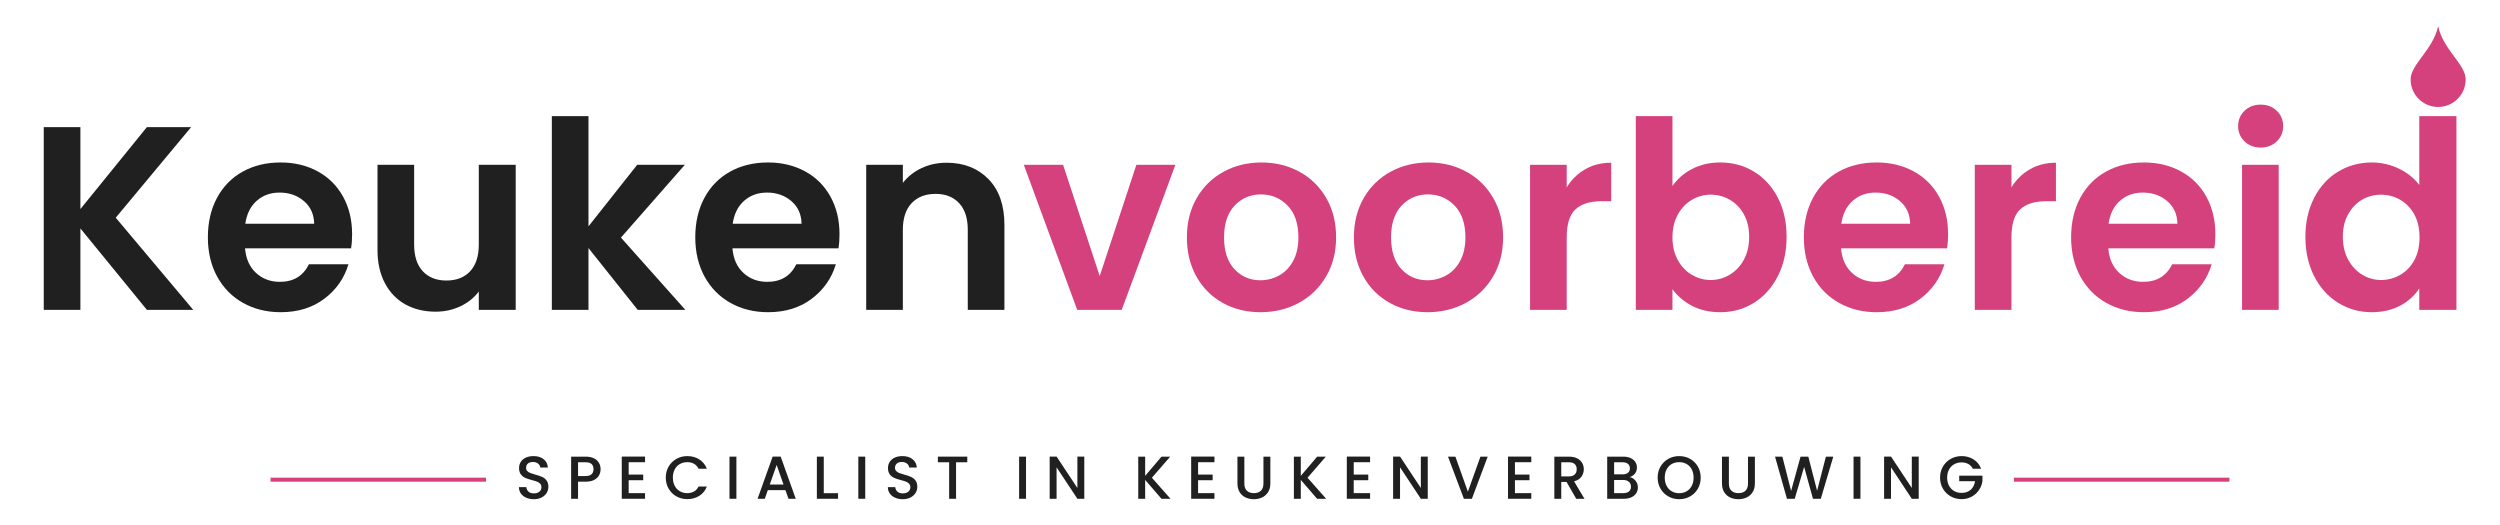
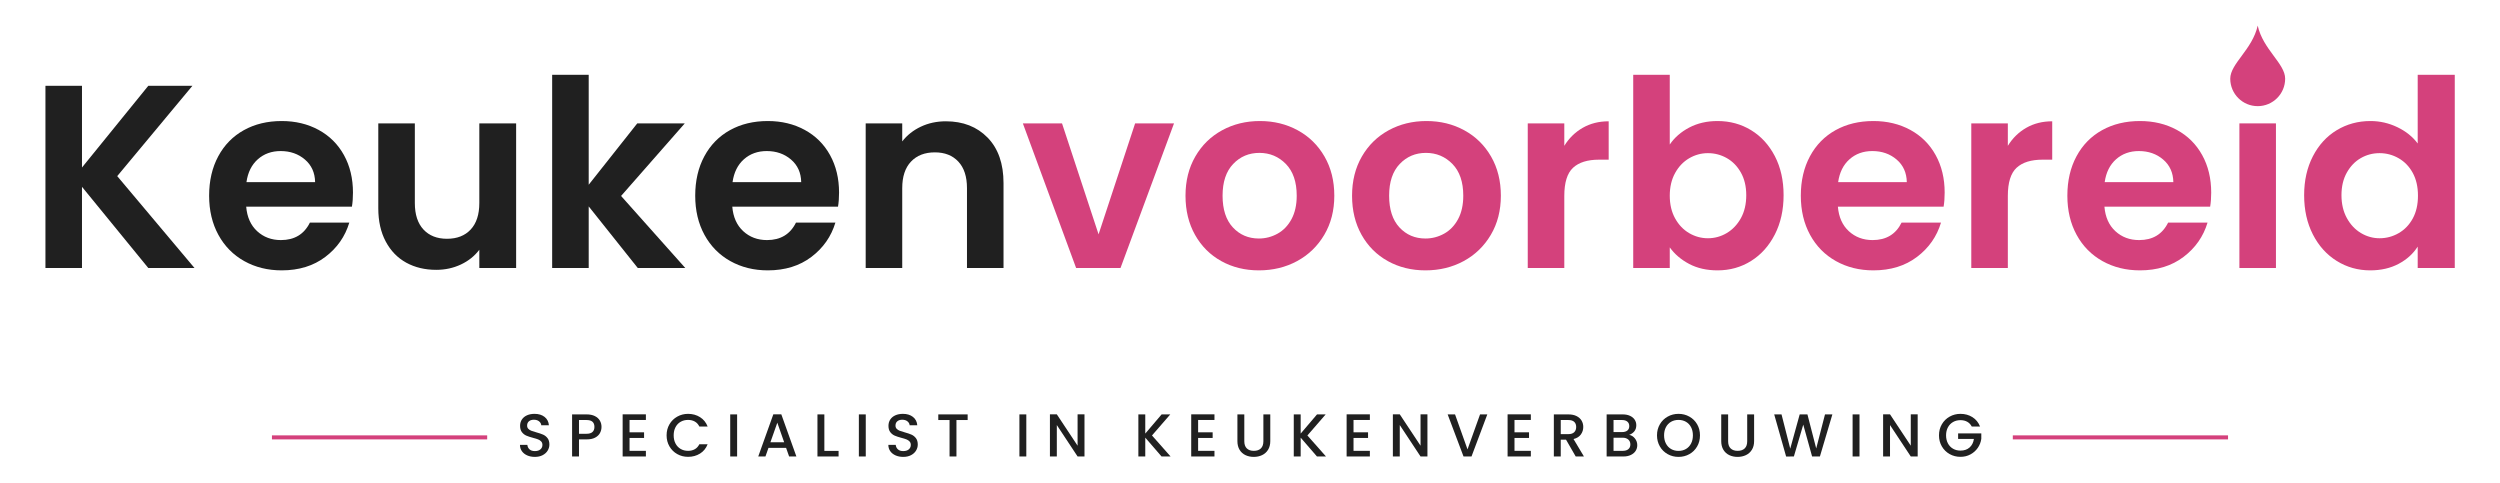
- <svg xmlns="http://www.w3.org/2000/svg" viewBox="0 0 1362.4 285.5" width="1362" height="286" role="img" aria-label="Keukenvoorbereid">
-   <g fill="#202020" transform="translate(14.00,168.56) scale(0.14265,-0.14265)">
+ <svg xmlns="http://www.w3.org/2000/svg" viewBox="0 0 1364.1 263.4" width="1364" height="263" role="img" aria-label="Keukenvoorbereid">
+   <g fill="#202020" transform="translate(14.00,146.45) scale(0.14265,-0.14265)">
    <path transform="translate(0.0,0)" d="M463 0 209 311V0H69V698H209V385L463 698H632L344 352L640 0Z" />
    <path transform="translate(663.0,0)" d="M580 235H175Q180 175 217.0 141.0Q254 107 308 107Q386 107 419 174H570Q546 94 478.0 42.5Q410 -9 311 -9Q231 -9 167.5 26.5Q104 62 68.5 127.0Q33 192 33 277Q33 363 68.0 428.0Q103 493 166.0 528.0Q229 563 311 563Q390 563 452.5 529.0Q515 495 549.5 432.5Q584 370 584 289Q584 259 580 235ZM439 329Q438 383 400.0 415.5Q362 448 307 448Q255 448 219.5 416.5Q184 385 176 329Z" />
    <path transform="translate(1280.0,0)" d="M592 554V0H451V70Q424 34 380.5 13.5Q337 -7 286 -7Q221 -7 171.0 20.5Q121 48 92.5 101.5Q64 155 64 229V554H204V249Q204 183 237.0 147.5Q270 112 327 112Q385 112 418.0 147.5Q451 183 451 249V554Z" />
    <path transform="translate(1941.0,0)" d="M397 0 209 236V0H69V740H209V319L395 554H577L333 276L579 0Z" />
    <path transform="translate(2525.0,0)" d="M580 235H175Q180 175 217.0 141.0Q254 107 308 107Q386 107 419 174H570Q546 94 478.0 42.5Q410 -9 311 -9Q231 -9 167.5 26.5Q104 62 68.5 127.0Q33 192 33 277Q33 363 68.0 428.0Q103 493 166.0 528.0Q229 563 311 563Q390 563 452.5 529.0Q515 495 549.5 432.5Q584 370 584 289Q584 259 580 235ZM439 329Q438 383 400.0 415.5Q362 448 307 448Q255 448 219.5 416.5Q184 385 176 329Z" />
    <path transform="translate(3142.0,0)" d="M597 325V0H457V306Q457 372 424.0 407.5Q391 443 334 443Q276 443 242.5 407.5Q209 372 209 306V0H69V554H209V485Q237 521 280.5 541.5Q324 562 376 562Q475 562 536.0 499.5Q597 437 597 325Z" />
  </g>
-   <g fill="#D4417C" transform="translate(556.51,168.56) scale(0.14265,-0.14265)">
+   <g fill="#D4417C" transform="translate(556.51,146.45) scale(0.14265,-0.14265)">
    <path transform="translate(0.0,0)" d="M300 129 440 554H589L384 0H214L10 554H160Z" />
    <path transform="translate(599.0,0)" d="M34 277Q34 362 71.5 427.0Q109 492 174.0 527.5Q239 563 319 563Q399 563 464.0 527.5Q529 492 566.5 427.0Q604 362 604 277Q604 192 565.5 127.0Q527 62 461.5 26.5Q396 -9 315 -9Q235 -9 171.0 26.5Q107 62 70.5 127.0Q34 192 34 277ZM460 277Q460 356 418.5 398.5Q377 441 317 441Q257 441 216.5 398.5Q176 356 176 277Q176 198 215.5 155.5Q255 113 315 113Q353 113 386.5 131.5Q420 150 440.0 187.0Q460 224 460 277Z" />
    <path transform="translate(1237.0,0)" d="M34 277Q34 362 71.5 427.0Q109 492 174.0 527.5Q239 563 319 563Q399 563 464.0 527.5Q529 492 566.5 427.0Q604 362 604 277Q604 192 565.5 127.0Q527 62 461.5 26.5Q396 -9 315 -9Q235 -9 171.0 26.5Q107 62 70.5 127.0Q34 192 34 277ZM460 277Q460 356 418.5 398.5Q377 441 317 441Q257 441 216.5 398.5Q176 356 176 277Q176 198 215.5 155.5Q255 113 315 113Q353 113 386.5 131.5Q420 150 440.0 187.0Q460 224 460 277Z" />
    <path transform="translate(1875.0,0)" d="M379 562V415H342Q276 415 242.5 384.0Q209 353 209 276V0H69V554H209V468Q236 512 279.5 537.0Q323 562 379 562Z" />
    <path transform="translate(2279.0,0)" d="M392 563Q463 563 520.5 528.0Q578 493 611.5 428.5Q645 364 645 279Q645 194 611.5 128.5Q578 63 520.5 27.0Q463 -9 392 -9Q330 -9 283.5 15.5Q237 40 209 79V0H69V740H209V473Q236 513 283.5 538.0Q331 563 392 563ZM355 440Q317 440 283.5 420.5Q250 401 229.5 364.0Q209 327 209 277Q209 227 229.5 190.0Q250 153 283.5 133.5Q317 114 355 114Q394 114 427.5 134.0Q461 154 481.5 191.0Q502 228 502 279Q502 329 481.5 365.5Q461 402 427.5 421.0Q394 440 355 440Z" />
    <path transform="translate(2957.0,0)" d="M580 235H175Q180 175 217.0 141.0Q254 107 308 107Q386 107 419 174H570Q546 94 478.0 42.5Q410 -9 311 -9Q231 -9 167.5 26.5Q104 62 68.5 127.0Q33 192 33 277Q33 363 68.0 428.0Q103 493 166.0 528.0Q229 563 311 563Q390 563 452.5 529.0Q515 495 549.5 432.5Q584 370 584 289Q584 259 580 235ZM439 329Q438 383 400.0 415.5Q362 448 307 448Q255 448 219.5 416.5Q184 385 176 329Z" />
    <path transform="translate(3574.0,0)" d="M379 562V415H342Q276 415 242.5 384.0Q209 353 209 276V0H69V554H209V468Q236 512 279.5 537.0Q323 562 379 562Z" />
    <path transform="translate(3978.0,0)" d="M580 235H175Q180 175 217.0 141.0Q254 107 308 107Q386 107 419 174H570Q546 94 478.0 42.5Q410 -9 311 -9Q231 -9 167.5 26.5Q104 62 68.5 127.0Q33 192 33 277Q33 363 68.0 428.0Q103 493 166.0 528.0Q229 563 311 563Q390 563 452.5 529.0Q515 495 549.5 432.5Q584 370 584 289Q584 259 580 235ZM439 329Q438 383 400.0 415.5Q362 448 307 448Q255 448 219.5 416.5Q184 385 176 329Z" />
-     <path transform="translate(4595.0,0)" d="M54 702Q54 737 78.5 760.5Q103 784 140 784Q177 784 201.5 760.5Q226 737 226 702Q226 667 201.5 643.5Q177 620 140 620Q103 620 78.5 643.5Q54 667 54 702ZM209 554V0H69V554Z" />
-     <path transform="translate(4873.0,0)" d="M287 563Q341 563 390.0 539.5Q439 516 468 477V740H610V0H468V82Q442 41 395.0 16.0Q348 -9 286 -9Q216 -9 158.0 27.0Q100 63 66.5 128.5Q33 194 33 279Q33 363 66.5 428.0Q100 493 158.0 528.0Q216 563 287 563ZM322 440Q283 440 250.0 421.0Q217 402 196.5 365.5Q176 329 176 279Q176 229 196.5 191.5Q217 154 250.5 134.0Q284 114 322 114Q361 114 395.0 133.5Q429 153 449.0 189.5Q469 226 469 277Q469 328 449.0 364.5Q429 401 395.0 420.5Q361 440 322 440Z" />
+     <path transform="translate(4595.0,0)" d="M215 554V0H75V554Z" />
+     <path transform="translate(4885.0,0)" d="M287 563Q341 563 390.0 539.5Q439 516 468 477V740H610V0H468V82Q442 41 395.0 16.0Q348 -9 286 -9Q216 -9 158.0 27.0Q100 63 66.5 128.5Q33 194 33 279Q33 363 66.5 428.0Q100 493 158.0 528.0Q216 563 287 563ZM322 440Q283 440 250.0 421.0Q217 402 196.5 365.5Q176 329 176 279Q176 229 196.5 191.5Q217 154 250.5 134.0Q284 114 322 114Q361 114 395.0 133.5Q429 153 449.0 189.5Q469 226 469 277Q469 328 449.0 364.5Q429 401 395.0 420.5Q361 440 322 440Z" />
  </g>
-   <path fill="#D4417C" d="M 1328.69,14.00 C 1331.58,27.05 1343.69,34.75 1343.69,43.00 A 15.00,15.00 0 0 1 1313.69,43.00 C 1313.69,34.75 1325.81,27.05 1328.69,14.00 Z" />
-   <g fill="#202020" transform="translate(280.88,271.52) scale(0.03304,-0.03304)">
+   <path fill="#D4417C" d="M 1232.69,14.00 C 1235.58,27.05 1247.69,34.75 1247.69,43.00 A 15.00,15.00 0 0 1 1217.69,43.00 C 1217.69,34.75 1229.80,27.05 1232.69,14.00 Z" />
+   <g fill="#202020" transform="translate(281.22,249.43) scale(0.03308,-0.03308)">
    <path transform="translate(0.0,0)" d="M58 192H180Q184 147 215.5 118.0Q247 89 304 89Q363 89 396.0 117.5Q429 146 429 191Q429 226 408.5 248.0Q388 270 357.5 282.0Q327 294 273 308Q205 326 162.5 344.5Q120 363 90.0 402.0Q60 441 60 506Q60 566 90.0 611.0Q120 656 174.0 680.0Q228 704 299 704Q400 704 464.5 653.5Q529 603 536 515H410Q407 553 374.0 580.0Q341 607 287 607Q238 607 207.0 582.0Q176 557 176 510Q176 478 195.5 457.5Q215 437 245.0 425.0Q275 413 327 399Q396 380 439.5 361.0Q483 342 513.5 302.5Q544 263 544 197Q544 144 515.5 97.0Q487 50 432.5 21.5Q378 -7 304 -7Q234 -7 178.0 17.5Q122 42 90.0 87.0Q58 132 58 192Z" />
    <path transform="translate(844.0,0)" d="M315 282H189V0H75V695H315Q395 695 450.5 667.5Q506 640 533.5 593.0Q561 546 561 488Q561 435 536.0 388.0Q511 341 456.0 311.5Q401 282 315 282ZM444 488Q444 602 315 602H189V375H315Q380 375 412.0 404.5Q444 434 444 488Z" />
    <path transform="translate(1679.0,0)" d="M189 603V399H429V306H189V93H459V0H75V696H459V603Z" />
    <path transform="translate(2443.0,0)" d="M392 704Q503 704 589.5 649.5Q676 595 715 495H578Q551 550 503.0 577.0Q455 604 392 604Q323 604 269.0 573.0Q215 542 184.5 484.0Q154 426 154 349Q154 272 184.5 214.0Q215 156 269.0 124.5Q323 93 392 93Q455 93 503.0 120.0Q551 147 578 202H715Q676 102 589.5 48.0Q503 -6 392 -6Q294 -6 213.0 39.5Q132 85 84.5 166.0Q37 247 37 349Q37 451 84.5 532.0Q132 613 213.5 658.5Q295 704 392 704Z" />
    <path transform="translate(3456.0,0)" d="M189 695V0H75V695Z" />
    <path transform="translate(3960.0,0)" d="M494 142H203L153 0H34L283 696H415L664 0H544ZM462 235 349 558 235 235Z" />
    <path transform="translate(4897.0,0)" d="M189 92H424V0H75V695H189Z" />
    <path transform="translate(5581.0,0)" d="M189 695V0H75V695Z" />
    <path transform="translate(6085.0,0)" d="M58 192H180Q184 147 215.5 118.0Q247 89 304 89Q363 89 396.0 117.5Q429 146 429 191Q429 226 408.5 248.0Q388 270 357.5 282.0Q327 294 273 308Q205 326 162.5 344.5Q120 363 90.0 402.0Q60 441 60 506Q60 566 90.0 611.0Q120 656 174.0 680.0Q228 704 299 704Q400 704 464.5 653.5Q529 603 536 515H410Q407 553 374.0 580.0Q341 607 287 607Q238 607 207.0 582.0Q176 557 176 510Q176 478 195.5 457.5Q215 437 245.0 425.0Q275 413 327 399Q396 380 439.5 361.0Q483 342 513.5 302.5Q544 263 544 197Q544 144 515.5 97.0Q487 50 432.5 21.5Q378 -7 304 -7Q234 -7 178.0 17.5Q122 42 90.0 87.0Q58 132 58 192Z" />
    <path transform="translate(6929.0,0)" d="M524 695V602H339V0H225V602H39V695Z" />
    <path transform="translate(8233.0,0)" d="M189 695V0H75V695Z" />
    <path transform="translate(8737.0,0)" d="M646 0H532L189 519V0H75V696H189L532 178V696H646Z" />
    <path transform="translate(10198.0,0)" d="M458 0 189 311V0H75V695H189V378L459 695H602L300 347L607 0Z" />
    <path transform="translate(11071.0,0)" d="M189 603V399H429V306H189V93H459V0H75V696H459V603Z" />
    <path transform="translate(11835.0,0)" d="M188 695V252Q188 173 229.5 133.0Q271 93 345 93Q420 93 461.5 133.0Q503 173 503 252V695H617V254Q617 169 580.0 110.0Q543 51 481.0 22.0Q419 -7 344 -7Q269 -7 207.5 22.0Q146 51 110.0 110.0Q74 169 74 254V695Z" />
    <path transform="translate(12765.0,0)" d="M458 0 189 311V0H75V695H189V378L459 695H602L300 347L607 0Z" />
    <path transform="translate(13638.0,0)" d="M189 603V399H429V306H189V93H459V0H75V696H459V603Z" />
    <path transform="translate(14402.0,0)" d="M646 0H532L189 519V0H75V696H189L532 178V696H646Z" />
    <path transform="translate(15363.0,0)" d="M674 695 413 0H281L19 695H141L347 117L554 695Z" />
    <path transform="translate(16297.0,0)" d="M189 603V399H429V306H189V93H459V0H75V696H459V603Z" />
    <path transform="translate(17061.0,0)" d="M436 0 276 278H189V0H75V695H315Q395 695 450.5 667.0Q506 639 533.5 592.0Q561 545 561 487Q561 419 521.5 363.5Q482 308 400 288L572 0ZM189 369H315Q379 369 411.5 401.0Q444 433 444 487Q444 541 412.0 571.5Q380 602 315 602H189Z" />
    <path transform="translate(17933.0,0)" d="M581 187Q581 134 553.5 91.5Q526 49 474.0 24.5Q422 0 353 0H75V695H340Q411 695 462.0 671.0Q513 647 539.0 606.5Q565 566 565 516Q565 456 533.0 416.0Q501 376 447 357Q503 347 542.0 298.0Q581 249 581 187ZM189 403H330Q386 403 417.5 428.5Q449 454 449 502Q449 549 417.5 575.5Q386 602 330 602H189ZM467 199Q467 250 432.0 280.0Q397 310 339 310H189V93H343Q401 93 434.0 121.0Q467 149 467 199Z" />
    <path transform="translate(18803.0,0)" d="M37 349Q37 451 84.5 532.0Q132 613 213.5 658.5Q295 704 392 704Q490 704 571.5 658.5Q653 613 700.0 532.0Q747 451 747 349Q747 247 700.0 165.5Q653 84 571.5 38.5Q490 -7 392 -7Q295 -7 213.5 38.5Q132 84 84.5 165.5Q37 247 37 349ZM630 349Q630 426 599.5 484.0Q569 542 515.0 573.0Q461 604 392 604Q323 604 269.0 573.0Q215 542 184.5 484.0Q154 426 154 349Q154 272 184.5 213.5Q215 155 269.0 123.5Q323 92 392 92Q461 92 515.0 123.5Q569 155 599.5 213.5Q630 272 630 349Z" />
    <path transform="translate(19827.0,0)" d="M188 695V252Q188 173 229.5 133.0Q271 93 345 93Q420 93 461.5 133.0Q503 173 503 252V695H617V254Q617 169 580.0 110.0Q543 51 481.0 22.0Q419 -7 344 -7Q269 -7 207.5 22.0Q146 51 110.0 110.0Q74 169 74 254V695Z" />
    <path transform="translate(20757.0,0)" d="M980 695 774 0H645L499 526L344 0L216 -1L19 695H140L284 129L440 695H568L713 132L858 695Z" />
    <path transform="translate(21996.0,0)" d="M189 695V0H75V695Z" />
    <path transform="translate(22500.0,0)" d="M646 0H532L189 519V0H75V696H189L532 178V696H646Z" />
    <path transform="translate(23461.0,0)" d="M578 495Q551 547 503.0 573.5Q455 600 392 600Q323 600 269.0 569.0Q215 538 184.5 481.0Q154 424 154 349Q154 274 184.5 216.5Q215 159 269.0 128.0Q323 97 392 97Q485 97 543.0 149.0Q601 201 614 290H353V381H736V292Q725 211 678.5 143.0Q632 75 557.5 34.5Q483 -6 392 -6Q294 -6 213.0 39.5Q132 85 84.5 166.0Q37 247 37 349Q37 451 84.5 532.0Q132 613 213.5 658.5Q295 704 392 704Q503 704 589.5 649.5Q676 595 715 495Z" />
  </g>
-   <rect fill="#D4417C" x="147.44" y="260.01" width="117.44" height="2.20" />
-   <rect fill="#D4417C" x="1097.50" y="260.01" width="117.44" height="2.20" />
+   <rect fill="#D4417C" x="147.61" y="237.90" width="117.61" height="2.20" />
+   <rect fill="#D4417C" x="1098.87" y="237.90" width="117.61" height="2.20" />
</svg>
